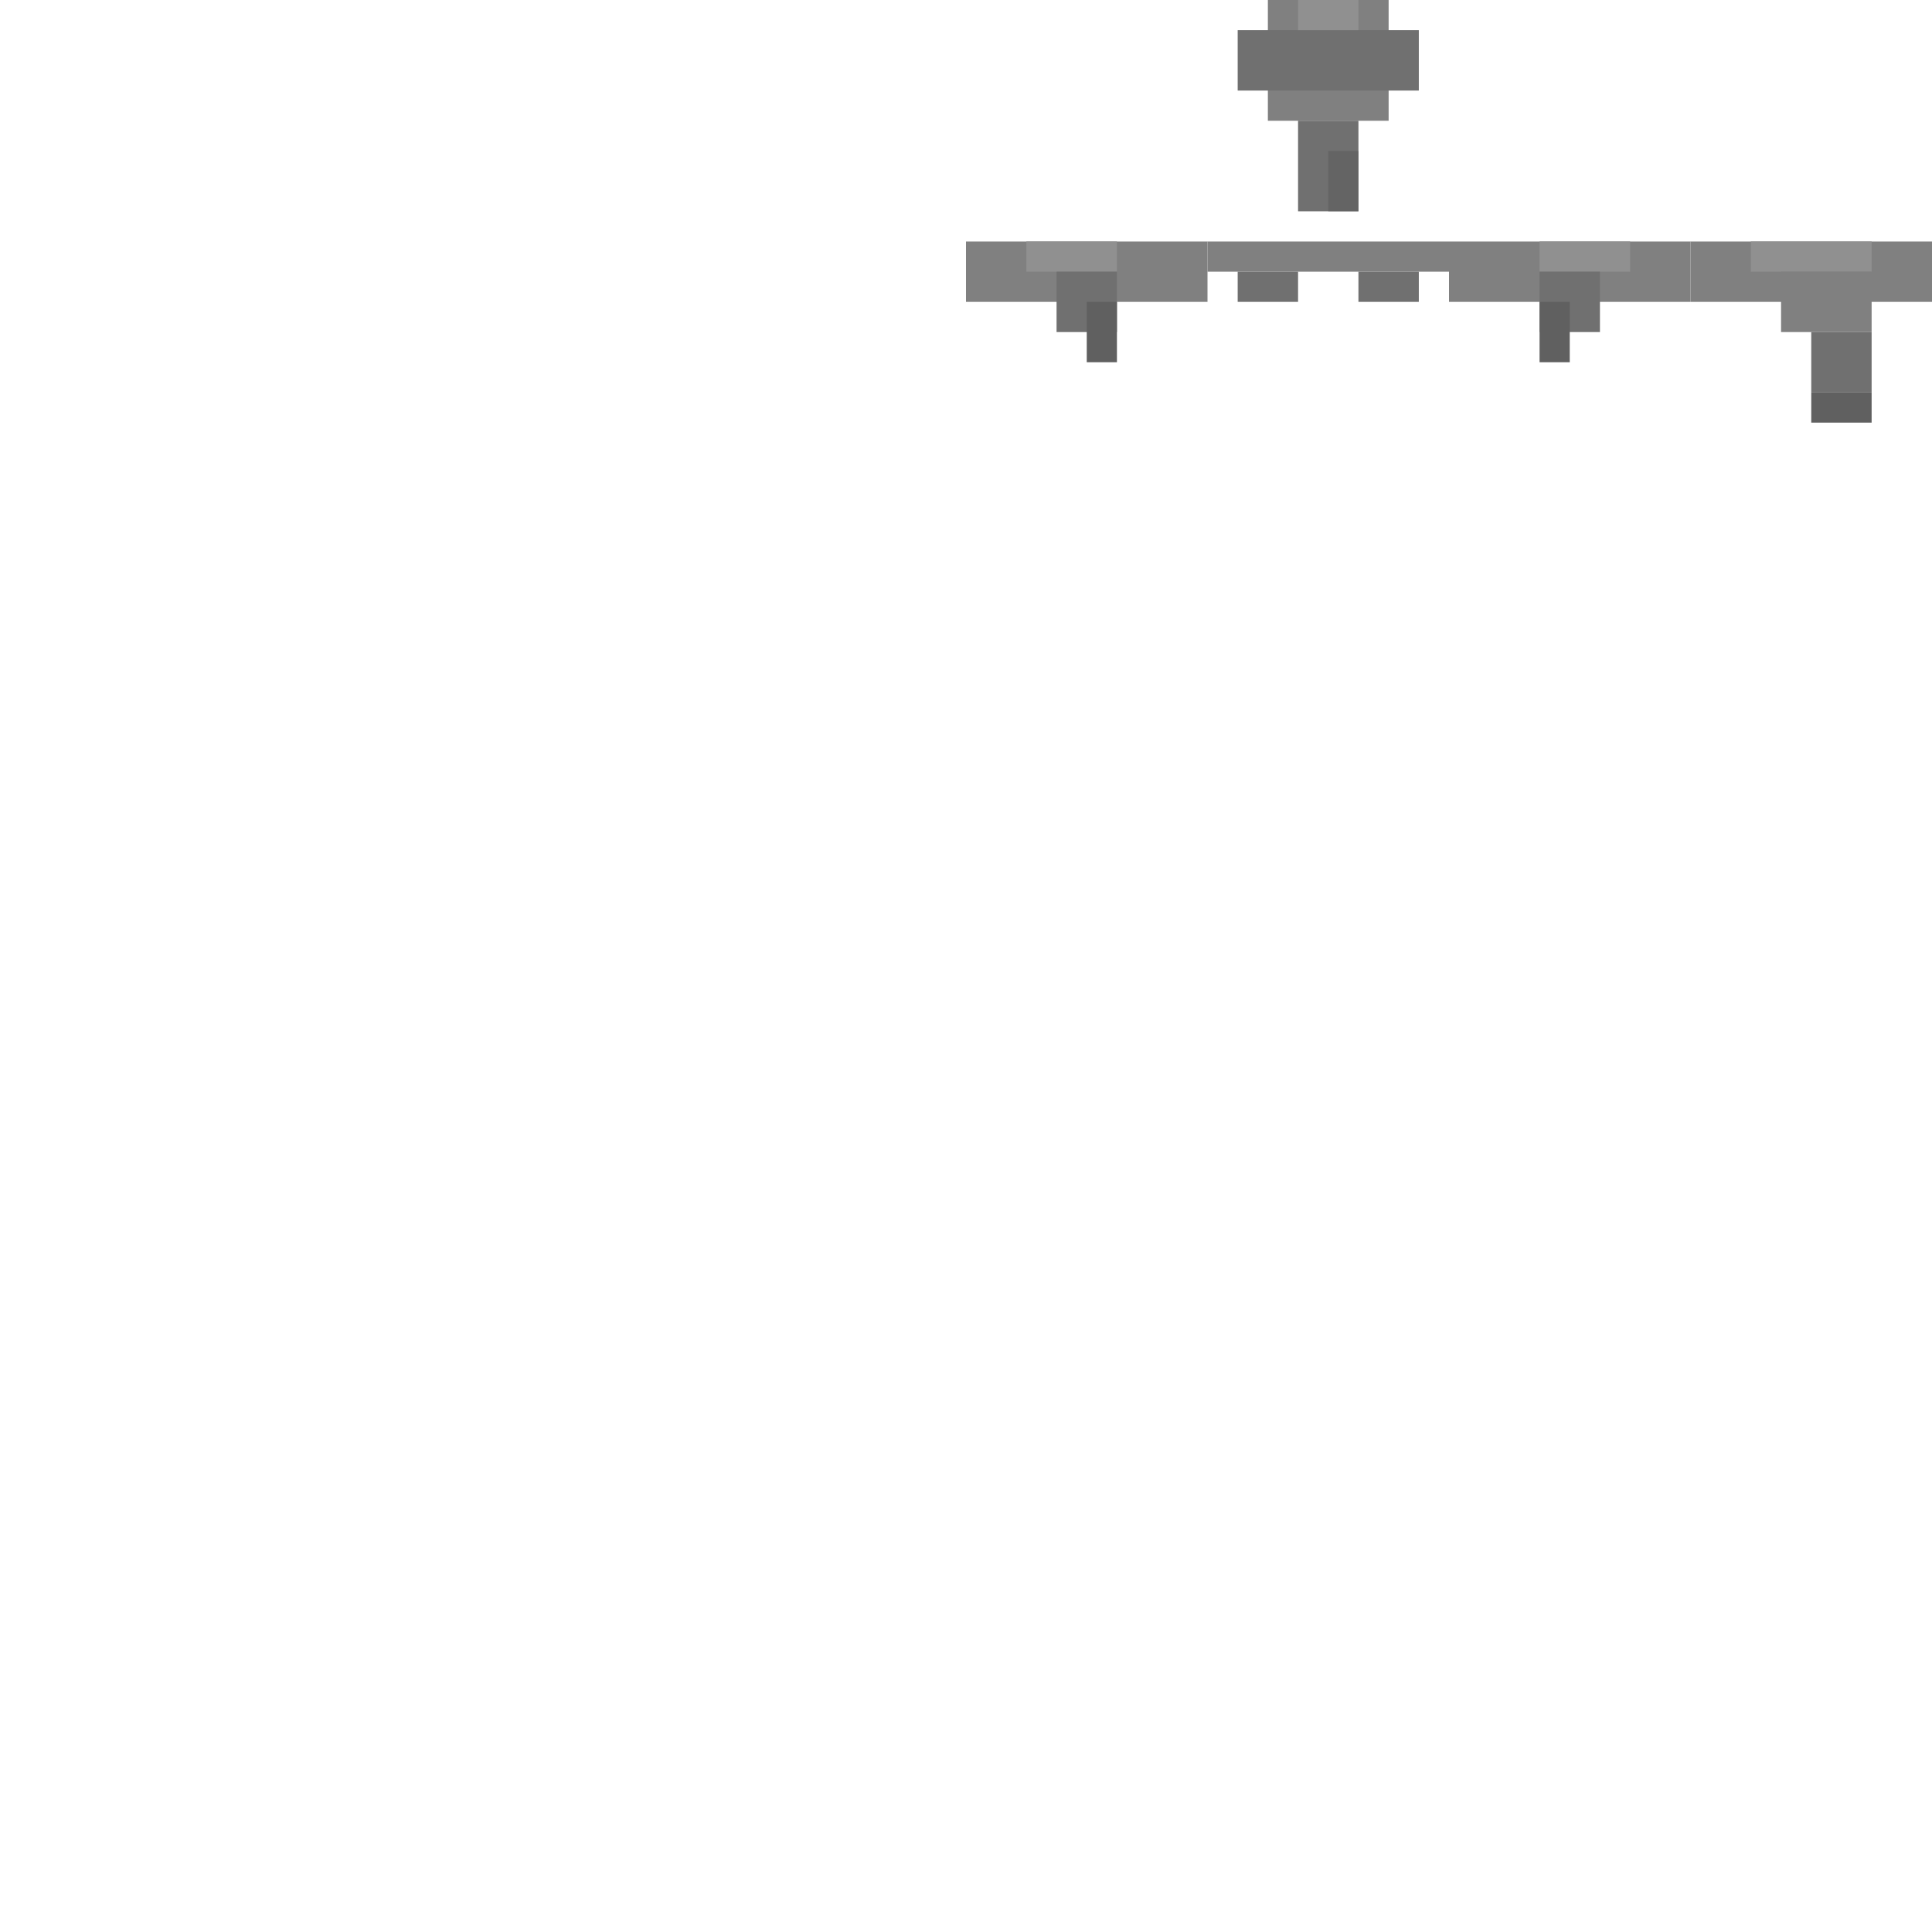
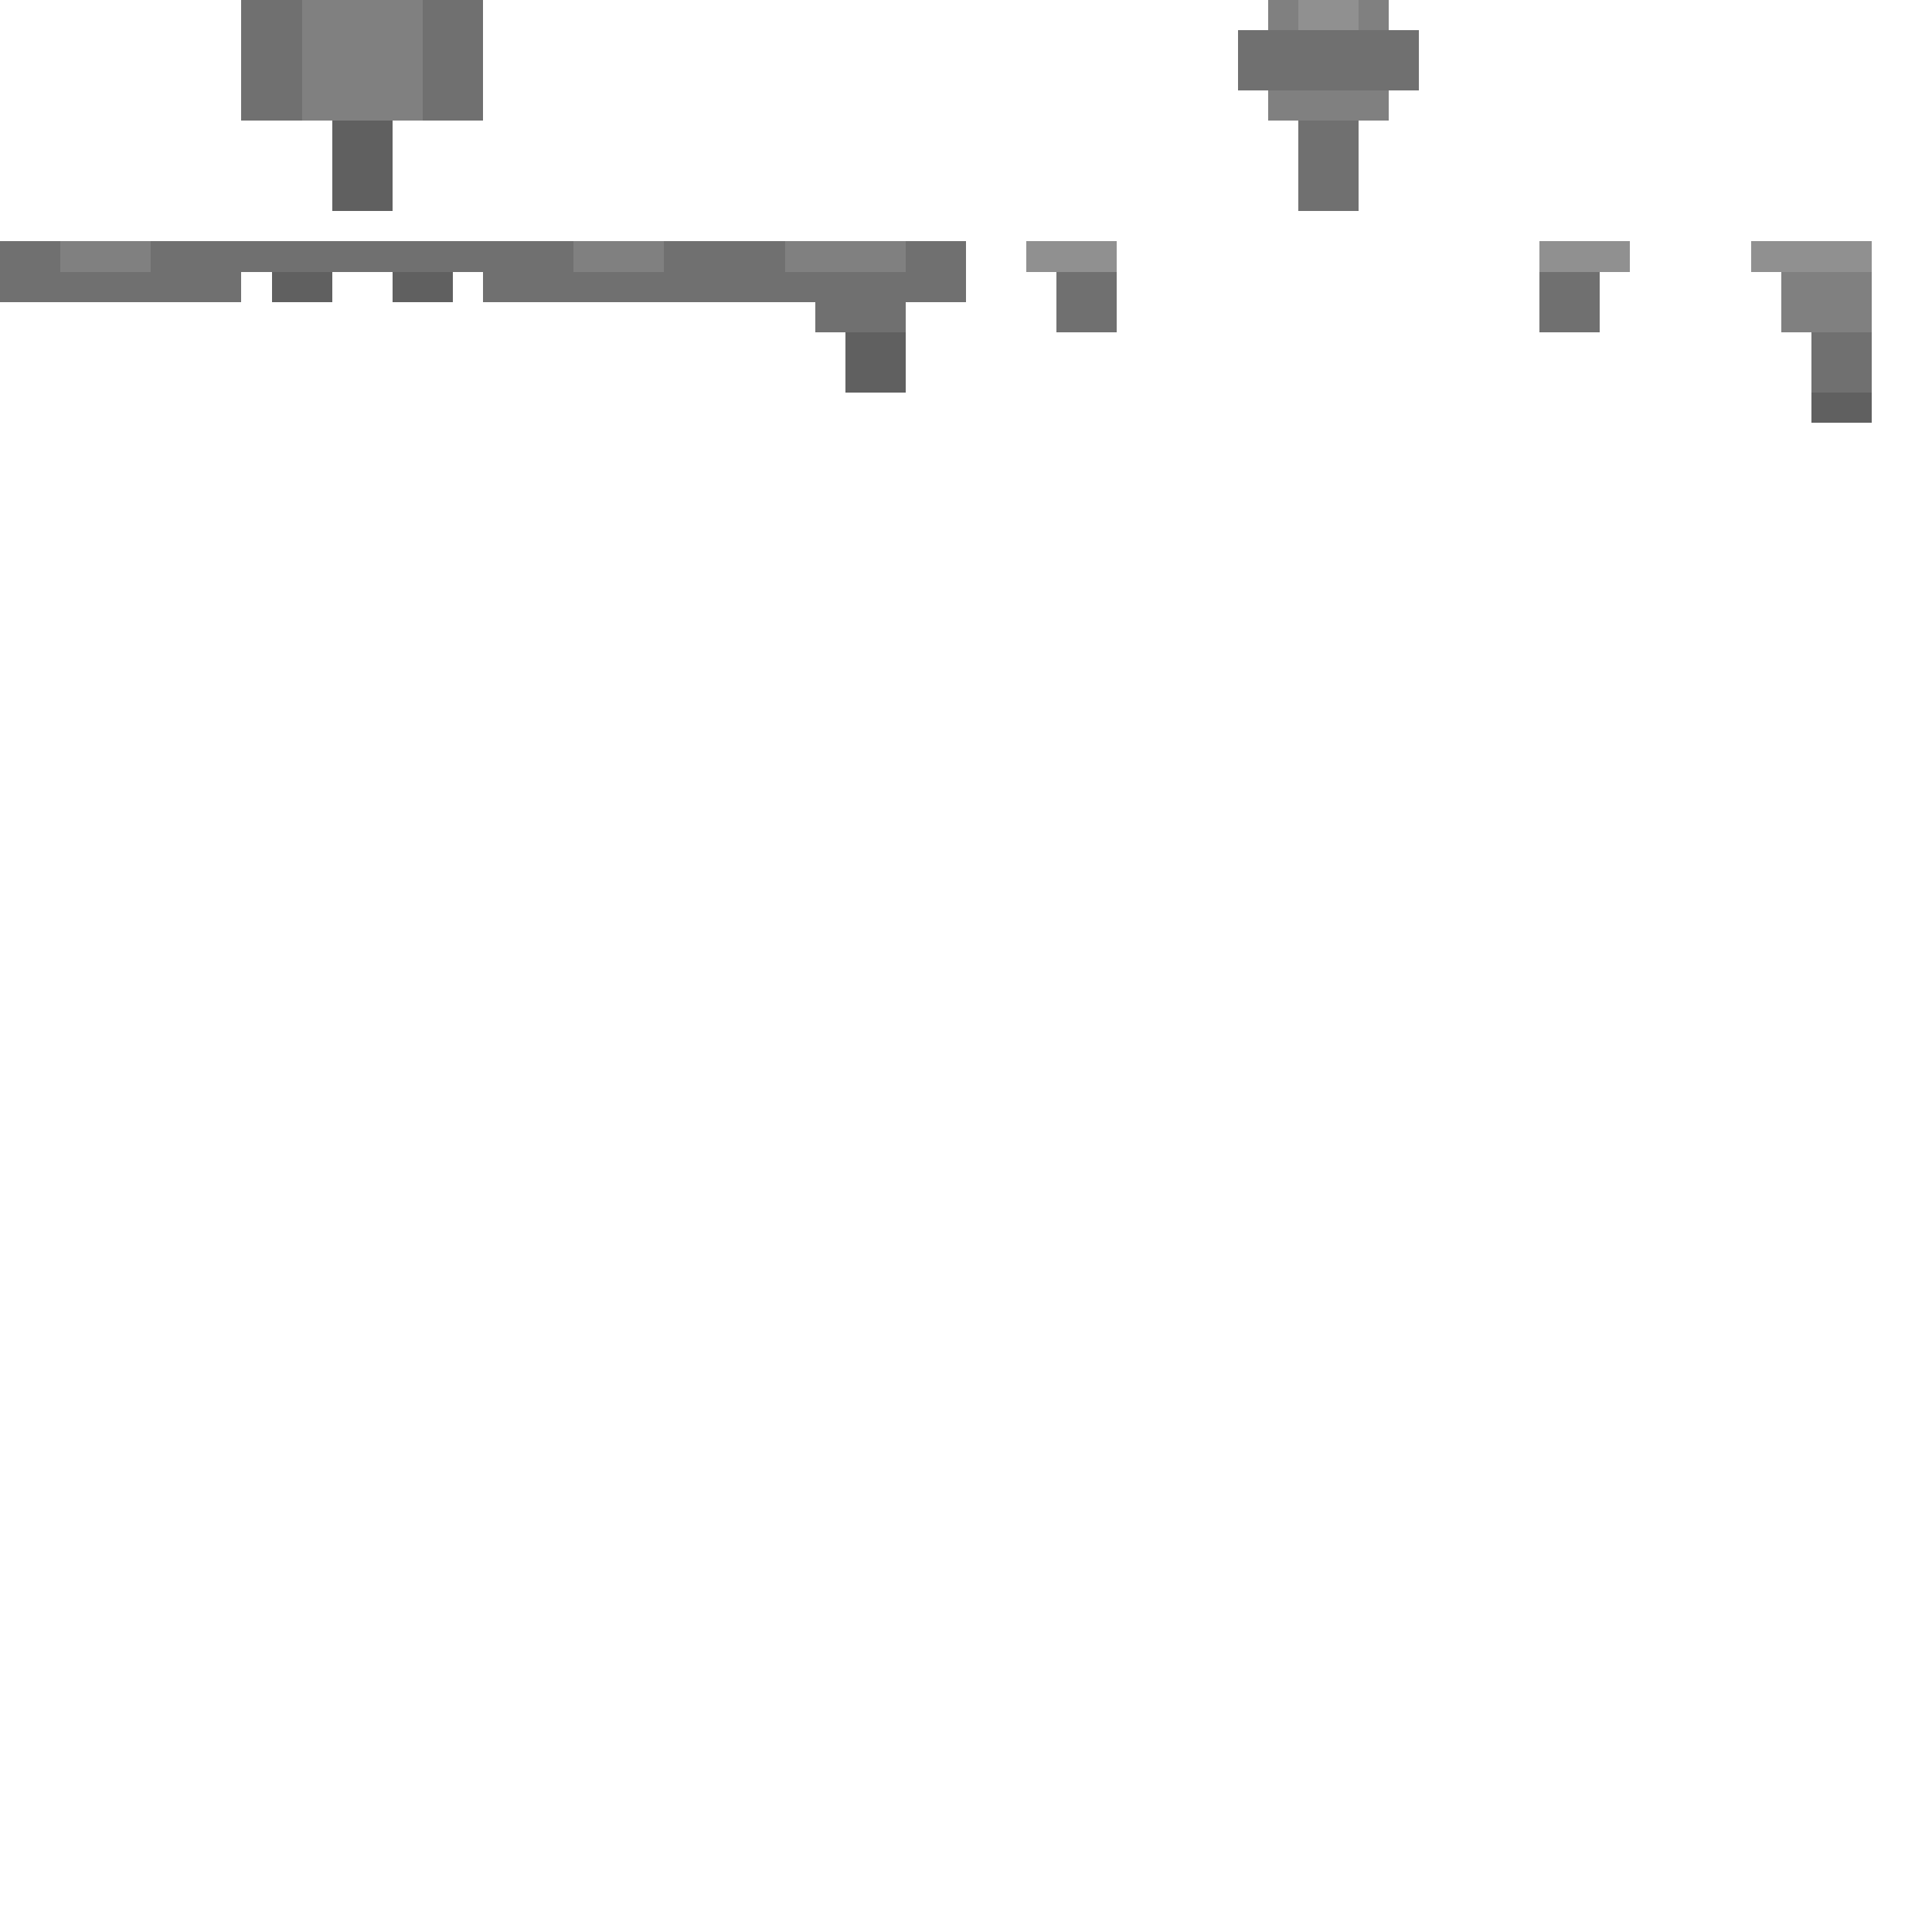
- <svg xmlns="http://www.w3.org/2000/svg" width="64" height="64">
+ <svg xmlns="http://www.w3.org/2000/svg" width="64" height="64" shape-rendering="crispEdges">
+   <rect x="8" y="0" width="8" height="4" fill="#707070" class="colorizable-hair" />
+   <rect x="10" y="0" width="4" height="4" fill="#808080" class="colorizable-hair" />
+   <rect x="11" y="4" width="2" height="3" fill="#606060" class="colorizable-hair" />
+   <rect x="0" y="8" width="8" height="2" fill="#707070" class="colorizable-hair" />
+   <rect x="2" y="8" width="3" height="1" fill="#808080" class="colorizable-hair" />
+   <rect x="8" y="8" width="8" height="1" fill="#707070" class="colorizable-hair" />
+   <rect x="9" y="9" width="2" height="1" fill="#606060" class="colorizable-hair" />
+   <rect x="13" y="9" width="2" height="1" fill="#606060" class="colorizable-hair" />
+   <rect x="16" y="8" width="8" height="2" fill="#707070" class="colorizable-hair" />
+   <rect x="19" y="8" width="3" height="1" fill="#808080" class="colorizable-hair" />
+   <rect x="24" y="8" width="8" height="2" fill="#707070" class="colorizable-hair" />
+   <rect x="26" y="8" width="4" height="1" fill="#808080" class="colorizable-hair" />
+   <rect x="27" y="9" width="3" height="2" fill="#707070" class="colorizable-hair" />
+   <rect x="28" y="11" width="2" height="2" fill="#606060" class="colorizable-hair" />
  <rect x="42" y="0" width="4" height="4" fill="#808080" class="colorizable-hair" />
  <rect x="41" y="1" width="6" height="2" fill="#707070" class="colorizable-hair" />
  <rect x="43" y="0" width="2" height="1" fill="#909090" class="colorizable-hair" />
  <rect x="43" y="4" width="2" height="3" fill="#707070" class="colorizable-hair" />
-   <rect x="44" y="5" width="1" height="2" fill="#606060" class="colorizable-hair" opacity="0.7" />
-   <rect x="32" y="8" width="8" height="2" fill="#808080" class="colorizable-hair" />
  <rect x="34" y="8" width="3" height="1" fill="#909090" class="colorizable-hair" />
  <rect x="35" y="9" width="2" height="2" fill="#707070" class="colorizable-hair" />
-   <rect x="36" y="10" width="1" height="2" fill="#606060" class="colorizable-hair" />
-   <rect x="40" y="8" width="8" height="1" fill="#808080" class="colorizable-hair" />
-   <rect x="41" y="9" width="2" height="1" fill="#707070" class="colorizable-hair" />
-   <rect x="45" y="9" width="2" height="1" fill="#707070" class="colorizable-hair" />
-   <rect x="48" y="8" width="8" height="2" fill="#808080" class="colorizable-hair" />
  <rect x="51" y="8" width="3" height="1" fill="#909090" class="colorizable-hair" />
  <rect x="51" y="9" width="2" height="2" fill="#707070" class="colorizable-hair" />
-   <rect x="51" y="10" width="1" height="2" fill="#606060" class="colorizable-hair" />
-   <rect x="56" y="8" width="8" height="2" fill="#808080" class="colorizable-hair" />
  <rect x="58" y="8" width="4" height="1" fill="#909090" class="colorizable-hair" />
  <rect x="59" y="9" width="3" height="2" fill="#808080" class="colorizable-hair" />
  <rect x="60" y="11" width="2" height="2" fill="#707070" class="colorizable-hair" />
  <rect x="60" y="13" width="2" height="1" fill="#606060" class="colorizable-hair" />
</svg>
